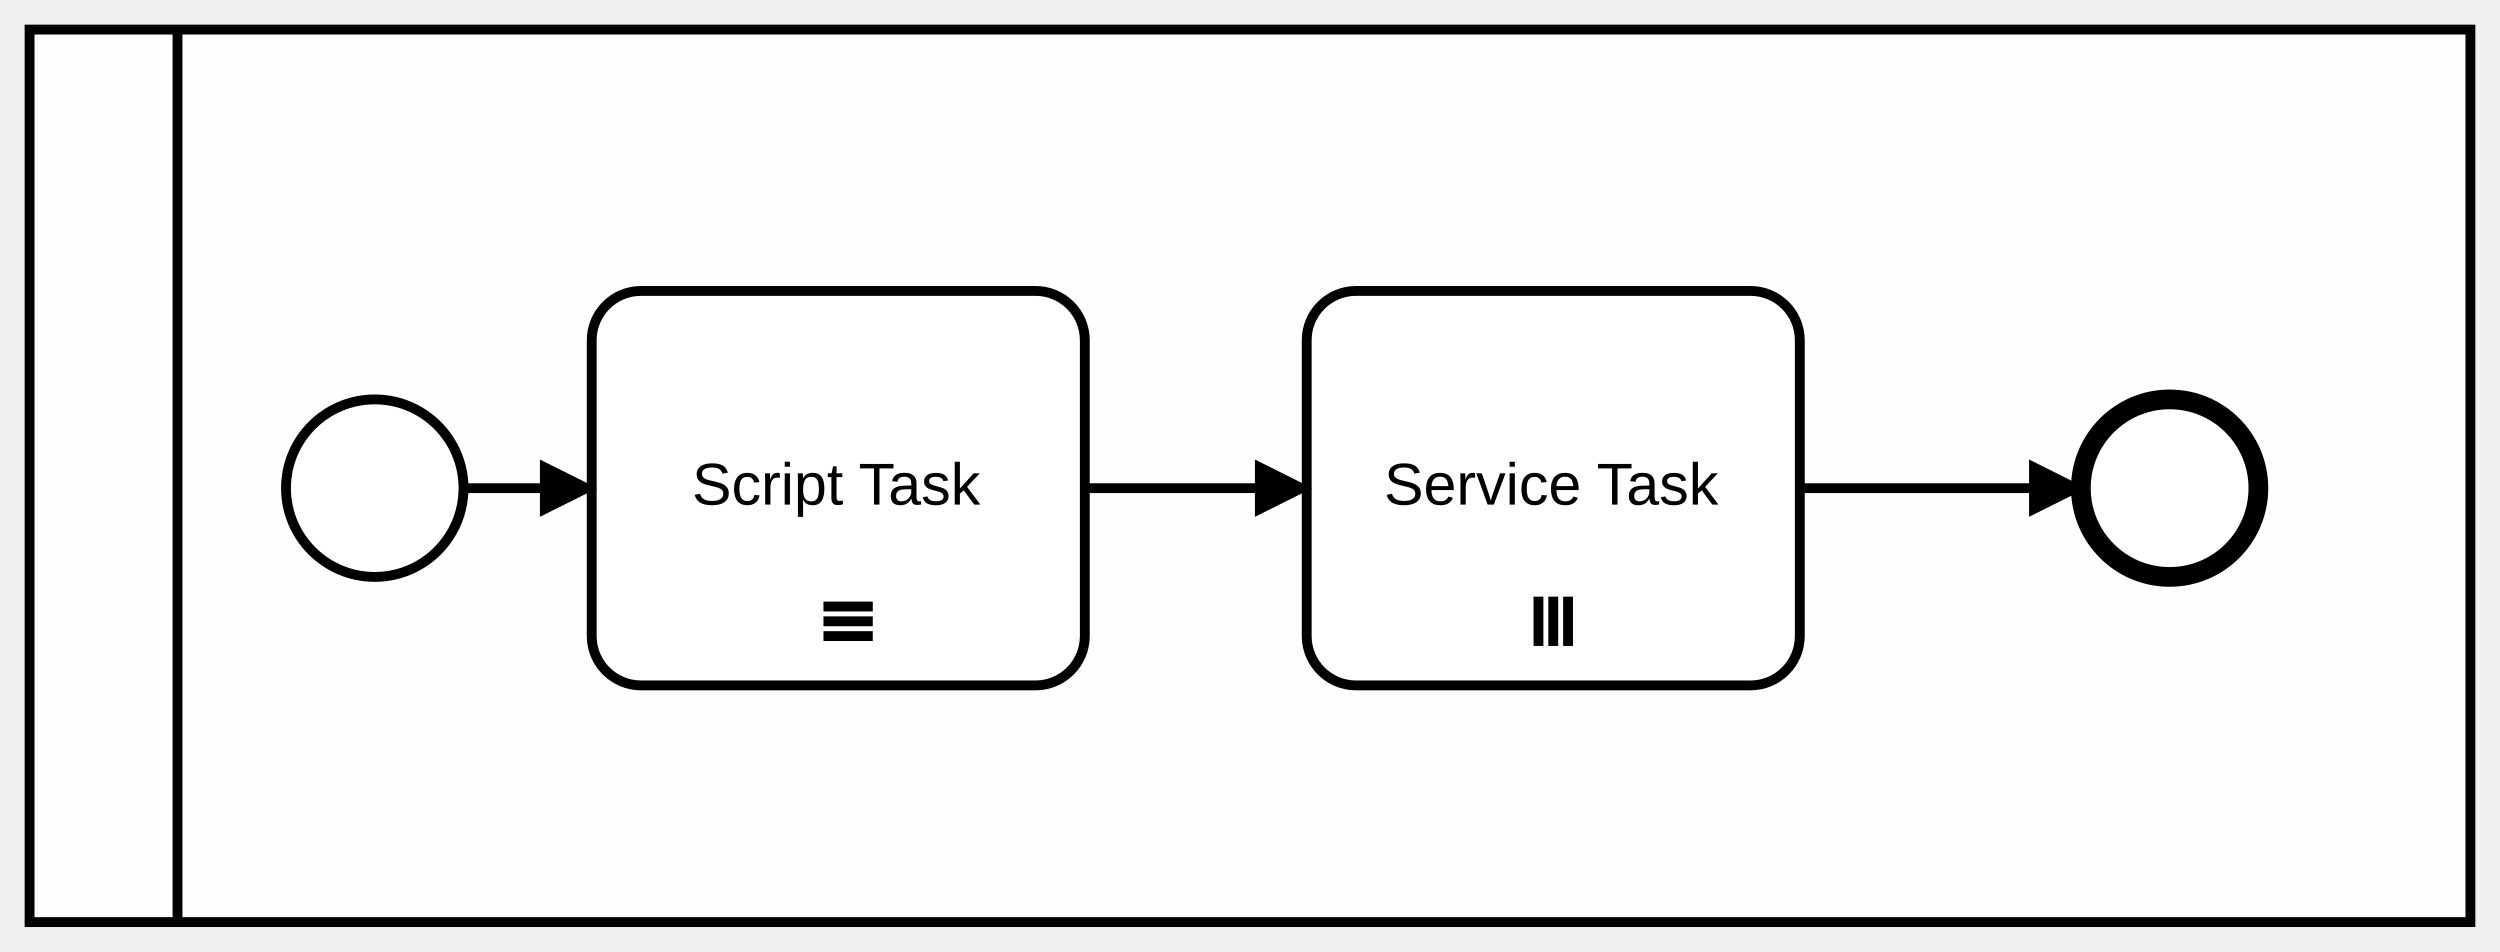
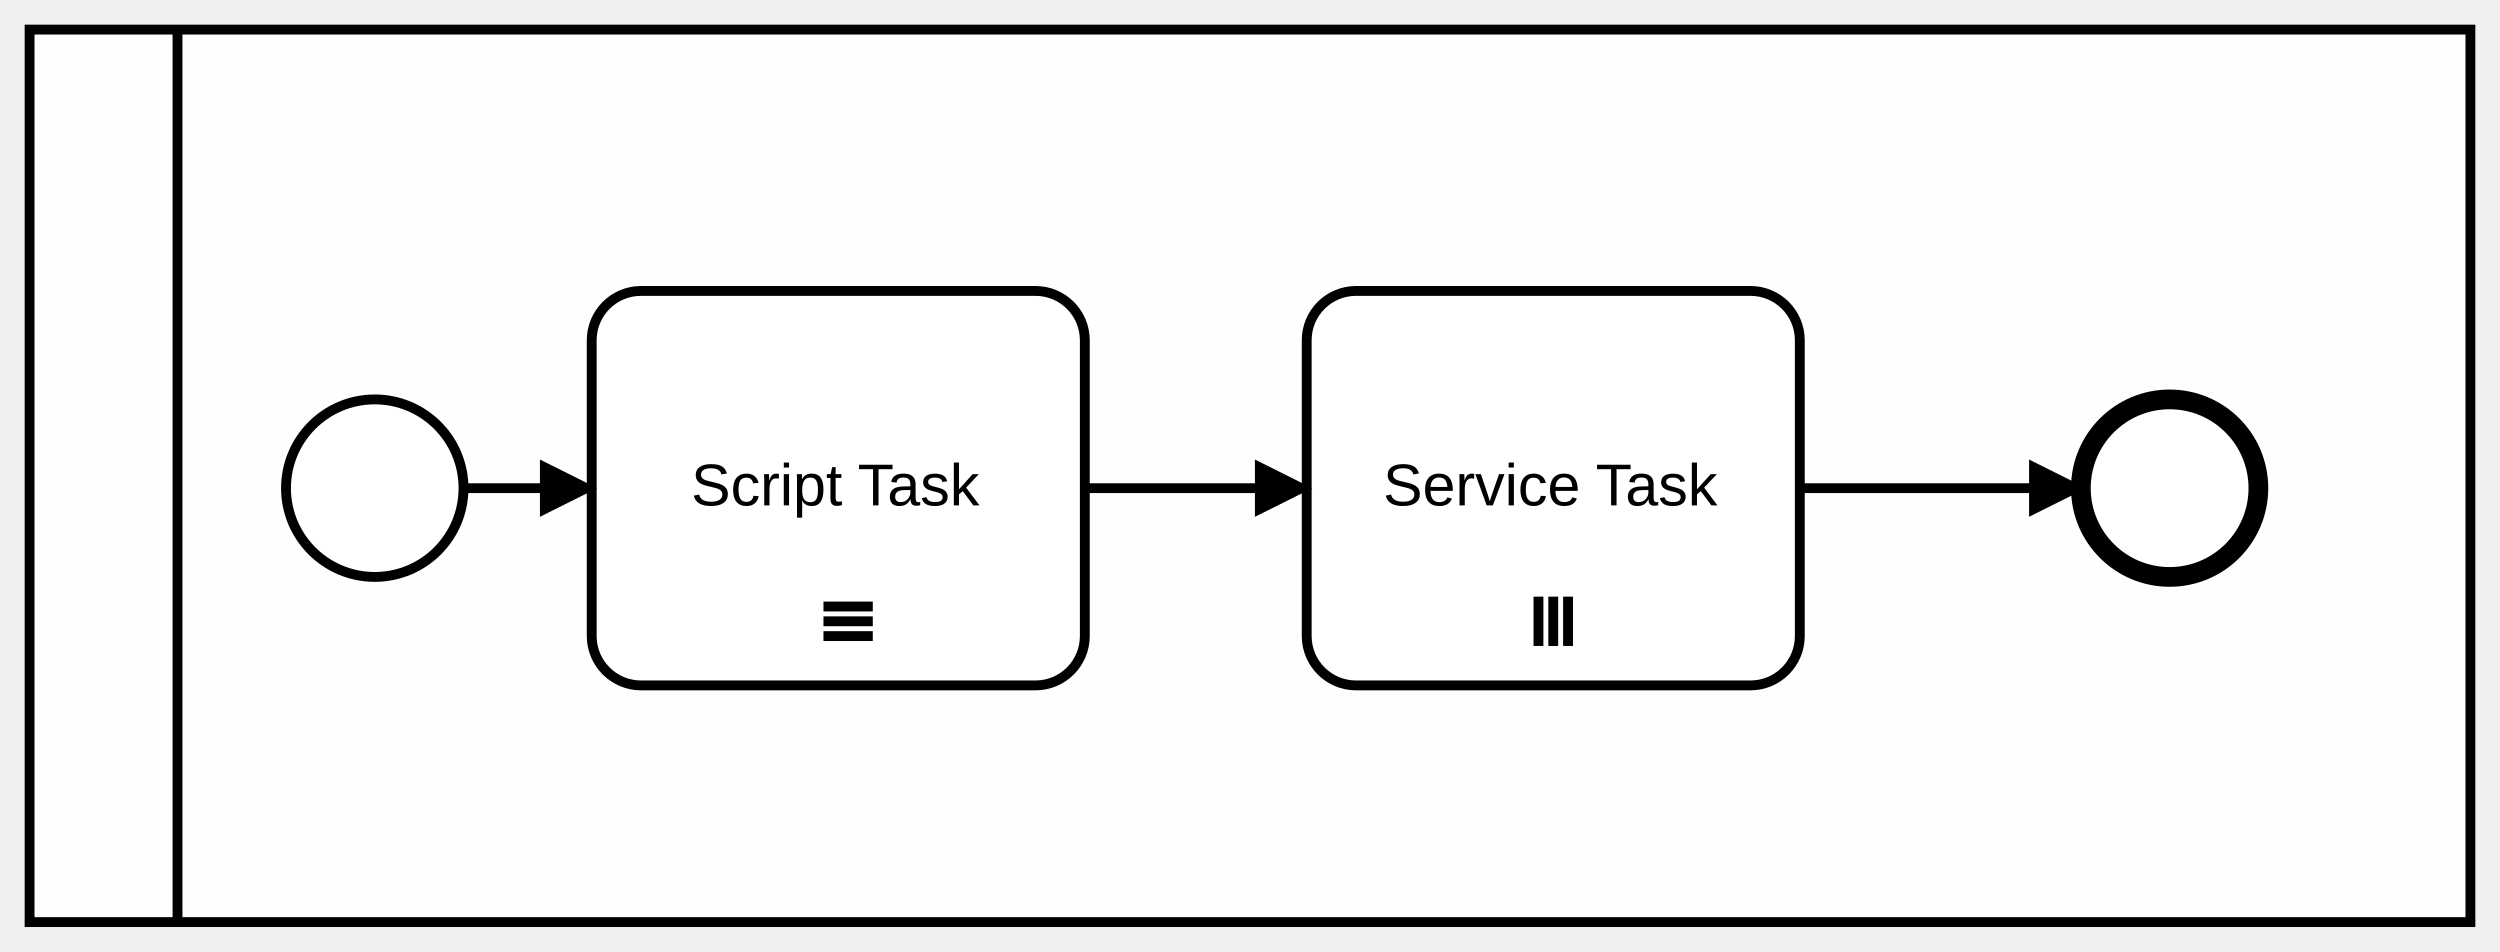
- <svg xmlns="http://www.w3.org/2000/svg" width="507" height="193" viewBox="150 55 507 193" version="1.1">
+ <svg xmlns="http://www.w3.org/2000/svg" width="507" height="193" viewBox="127 22 507 193" version="1.1">
  <defs>
    <marker id="sequenceflow-end-white-black" viewBox="0 0 20 20" refX="11" refY="10" markerWidth="10" markerHeight="10" orient="auto">
      <path d="M 1 5 L 11 10 L 1 15 Z" style="fill: black; stroke-width: 1px; stroke-linecap: round; stroke-dasharray: 10000, 1; stroke: black;" />
    </marker>
  </defs>
  <g class="djs-group">
-     <g class="djs-element djs-shape selected hover" data-element-id="Participant_0zpon3h" style="display: block;" transform="translate(156 61)">
+     <g class="djs-element djs-shape selected" data-element-id="Participant_0zpon3h" style="display: block;" transform="translate(133 28)">
      <g class="djs-visual">
        <rect x="0" y="0" width="495" height="181" rx="0" ry="0" style="stroke: black; stroke-width: 2px; fill: white; fill-opacity: 0.95;" />
        <polyline points="30,0 30,181 " style="fill: none; stroke: black; stroke-width: 2px;" />
        <text class="djs-label" style="font-family: Arial, sans-serif; font-size: 12px; fill: black;" transform="matrix(-1.83697e-16 -1 1 -1.83697e-16 0 181)">
-           <tspan x="90.5" y="18.34" />
+           <tspan x="90.5" y="18.5" />
        </text>
      </g>
      <rect x="0" y="0" width="495" height="181" class="djs-hit" style="fill: none; stroke-opacity: 0; stroke: white; stroke-width: 15px;" />
      <rect x="-6" y="-6" width="507" height="193" class="djs-outline" style="fill: none;" />
    </g>
    <g class="djs-children">
      <g class="djs-group">
-         <g class="djs-element djs-shape" data-element-id="StartEvent_1ohx91b" style="display: block;" transform="translate(208 136)">
+         <g class="djs-element djs-shape" data-element-id="StartEvent_1ohx91b" style="display: block;" transform="translate(185 103)">
          <g class="djs-visual">
            <circle cx="18" cy="18" r="18" style="stroke: black; stroke-width: 2px; fill: white;" />
          </g>
          <rect x="0" y="0" width="36" height="36" class="djs-hit" style="fill: none; stroke-opacity: 0; stroke: white; stroke-width: 15px;" />
          <rect x="-6" y="-6" width="48" height="48" class="djs-outline" style="fill: none;" />
        </g>
      </g>
      <g class="djs-group">
-         <g class="djs-element djs-shape" data-element-id="script_task" style="display: block;" transform="translate(270 114)">
+         <g class="djs-element djs-shape" data-element-id="script_task" style="display: block;" transform="translate(247 81)">
          <g class="djs-visual">
            <rect x="0" y="0" width="100" height="80" rx="10" ry="10" style="stroke: black; stroke-width: 2px; fill: white;" />
            <text class="djs-label" style="font-family: Arial, sans-serif; font-size: 12px; fill: black;">
-               <tspan x="20.344" y="43.34">Script Task</tspan>
+               <tspan x="20.156" y="43.5">Script Task</tspan>
            </text>
            <path d="m47,61 m 0,3 l 10,0 m -10,3 l 10,0 m -10,3 l 10,0" data-marker="sequential" style="fill: none; stroke-width: 2px; stroke: black;" />
          </g>
          <rect x="0" y="0" width="100" height="80" class="djs-hit" style="fill: none; stroke-opacity: 0; stroke: white; stroke-width: 15px;" />
          <rect x="-6" y="-6" width="112" height="92" class="djs-outline" style="fill: none;" />
        </g>
      </g>
      <g class="djs-group">
-         <g class="djs-element djs-shape" data-element-id="service_task" style="display: block;" transform="translate(415 114)">
+         <g class="djs-element djs-shape" data-element-id="service_task" style="display: block;" transform="translate(392 81)">
          <g class="djs-visual">
            <rect x="0" y="0" width="100" height="80" rx="10" ry="10" style="stroke: black; stroke-width: 2px; fill: white;" />
            <text class="djs-label" style="font-family: Arial, sans-serif; font-size: 12px; fill: black;">
-               <tspan x="15.68" y="43.34">Service Task</tspan>
+               <tspan x="15.484" y="43.5">Service Task</tspan>
            </text>
            <path d="m44,60 m 3,2 l 0,10 m 3,-10 l 0,10 m 3,-10 l 0,10" data-marker="parallel" style="fill: none; stroke-width: 2px; stroke: black;" />
          </g>
          <rect x="0" y="0" width="100" height="80" class="djs-hit" style="fill: none; stroke-opacity: 0; stroke: white; stroke-width: 15px;" />
          <rect x="-6" y="-6" width="112" height="92" class="djs-outline" style="fill: none;" />
        </g>
      </g>
      <g class="djs-group">
-         <g class="djs-element djs-shape" data-element-id="Event_0bf16wv" style="display: block;" transform="translate(572 136)">
+         <g class="djs-element djs-shape" data-element-id="Event_0bf16wv" style="display: block;" transform="translate(549 103)">
          <g class="djs-visual">
            <circle cx="18" cy="18" r="18" style="stroke: black; stroke-width: 4px; fill: white;" />
          </g>
          <rect x="0" y="0" width="36" height="36" class="djs-hit" style="fill: none; stroke-opacity: 0; stroke: white; stroke-width: 15px;" />
          <rect x="-6" y="-6" width="48" height="48" class="djs-outline" style="fill: none;" />
        </g>
      </g>
      <g class="djs-group">
-         <g class="djs-element djs-connection" data-element-id="Flow_18xinq3" style="display: block;">
-           <g class="djs-visual">
-             <path d="m  244,154L270,154 " style="fill: none; stroke-width: 2px; stroke: black; stroke-linejoin: round; marker-end: url('#sequenceflow-end-white-black');" />
-           </g>
-           <polyline points="244,154 270,154 " class="djs-hit" style="fill: none; stroke-opacity: 0; stroke: white; stroke-width: 15px;" />
-           <rect x="238" y="148" width="38" height="12" class="djs-outline" style="fill: none;" />
-         </g>
-       </g>
-       <g class="djs-group">
-         <g class="djs-element djs-connection" data-element-id="Flow_0xpjff0" style="display: block;">
-           <g class="djs-visual">
-             <path d="m  370,154L395,154 L395,154 L415,154 " style="fill: none; stroke-width: 2px; stroke: black; stroke-linejoin: round; marker-end: url('#sequenceflow-end-white-black');" />
-           </g>
-           <polyline points="370,154 395,154 395,154 415,154 " class="djs-hit" style="fill: none; stroke-opacity: 0; stroke: white; stroke-width: 15px;" />
-           <rect x="364" y="148" width="57" height="12" class="djs-outline" style="fill: none;" />
-         </g>
-       </g>
-       <g class="djs-group">
-         <g class="djs-element djs-connection" data-element-id="Flow_0s8ghrk" style="display: block;">
-           <g class="djs-visual">
-             <path d="m  515,154L572,154 " style="fill: none; stroke-width: 2px; stroke: black; stroke-linejoin: round; marker-end: url('#sequenceflow-end-white-black');" />
-           </g>
-           <polyline points="515,154 572,154 " class="djs-hit" style="fill: none; stroke-opacity: 0; stroke: white; stroke-width: 15px;" />
-           <rect x="509" y="148" width="69" height="12" class="djs-outline" style="fill: none;" />
-         </g>
-       </g>
-       <g class="djs-group">
-         <g class="djs-element djs-shape" data-element-id="StartEvent_1ohx91b_label" style="display: none;" transform="translate(181 172)">
+         <g class="djs-element djs-shape" data-element-id="StartEvent_1ohx91b_label" style="display: none;" transform="translate(158 139)">
          <g class="djs-visual">
            <text class="djs-label" style="font-family: Arial, sans-serif; font-size: 11px;">
-               <tspan x="0" y="12.234" />
+               <tspan x="0" y="12" />
            </text>
          </g>
          <rect x="0" y="0" width="90" height="20" class="djs-hit" style="fill: none; stroke-opacity: 0; stroke: white; stroke-width: 15px;" />
          <rect x="-6" y="-6" width="102" height="32" class="djs-outline" style="fill: none;" />
        </g>
      </g>
      <g class="djs-group">
-         <g class="djs-element djs-shape" data-element-id="Flow_18xinq3_label" style="display: none;" transform="translate(212 129)">
+         <g class="djs-element djs-shape" data-element-id="Event_0bf16wv_label" style="display: none;" transform="translate(522 139)">
          <g class="djs-visual">
            <text class="djs-label" style="font-family: Arial, sans-serif; font-size: 11px;">
-               <tspan x="0" y="12.234" />
+               <tspan x="0" y="12" />
            </text>
          </g>
          <rect x="0" y="0" width="90" height="20" class="djs-hit" style="fill: none; stroke-opacity: 0; stroke: white; stroke-width: 15px;" />
          <rect x="-6" y="-6" width="102" height="32" class="djs-outline" style="fill: none;" />
        </g>
      </g>
      <g class="djs-group">
-         <g class="djs-element djs-shape" data-element-id="Flow_0xpjff0_label" style="display: none;" transform="translate(365 144)">
+         <g class="djs-element djs-shape" data-element-id="Flow_18xinq3_label" style="display: none;" transform="translate(189 96)">
          <g class="djs-visual">
            <text class="djs-label" style="font-family: Arial, sans-serif; font-size: 11px;">
-               <tspan x="0" y="12.234" />
+               <tspan x="0" y="12" />
            </text>
          </g>
          <rect x="0" y="0" width="90" height="20" class="djs-hit" style="fill: none; stroke-opacity: 0; stroke: white; stroke-width: 15px;" />
          <rect x="-6" y="-6" width="102" height="32" class="djs-outline" style="fill: none;" />
        </g>
      </g>
      <g class="djs-group">
-         <g class="djs-element djs-shape" data-element-id="Flow_0s8ghrk_label" style="display: none;" transform="translate(498.5 129)">
+         <g class="djs-element djs-shape" data-element-id="Flow_0xpjff0_label" style="display: none;" transform="translate(342 111)">
          <g class="djs-visual">
            <text class="djs-label" style="font-family: Arial, sans-serif; font-size: 11px;">
-               <tspan x="0" y="12.234" />
+               <tspan x="0" y="12" />
            </text>
          </g>
          <rect x="0" y="0" width="90" height="20" class="djs-hit" style="fill: none; stroke-opacity: 0; stroke: white; stroke-width: 15px;" />
          <rect x="-6" y="-6" width="102" height="32" class="djs-outline" style="fill: none;" />
        </g>
      </g>
      <g class="djs-group">
-         <g class="djs-element djs-shape" data-element-id="Event_0bf16wv_label" style="display: none;" transform="translate(545 172)">
+         <g class="djs-element djs-shape" data-element-id="Flow_0s8ghrk_label" style="display: none;" transform="translate(476 96)">
          <g class="djs-visual">
            <text class="djs-label" style="font-family: Arial, sans-serif; font-size: 11px;">
-               <tspan x="0" y="12.234" />
+               <tspan x="0" y="12" />
            </text>
          </g>
          <rect x="0" y="0" width="90" height="20" class="djs-hit" style="fill: none; stroke-opacity: 0; stroke: white; stroke-width: 15px;" />
          <rect x="-6" y="-6" width="102" height="32" class="djs-outline" style="fill: none;" />
        </g>
      </g>
+       <g class="djs-group">
+         <g class="djs-element djs-connection" data-element-id="Flow_18xinq3" style="display: block;">
+           <g class="djs-visual">
+             <path d="m  221,121L247,121 " style="fill: none; stroke-width: 2px; stroke: black; stroke-linejoin: round; marker-end: url('#sequenceflow-end-white-black');" />
+           </g>
+           <polyline points="221,121 247,121 " class="djs-hit" style="fill: none; stroke-opacity: 0; stroke: white; stroke-width: 15px;" />
+           <rect x="215" y="115" width="38" height="12" class="djs-outline" style="fill: none;" />
+         </g>
+       </g>
+       <g class="djs-group">
+         <g class="djs-element djs-connection" data-element-id="Flow_0xpjff0" style="display: block;">
+           <g class="djs-visual">
+             <path d="m  347,121L372,121 L372,121 L392,121 " style="fill: none; stroke-width: 2px; stroke: black; stroke-linejoin: round; marker-end: url('#sequenceflow-end-white-black');" />
+           </g>
+           <polyline points="347,121 372,121 372,121 392,121 " class="djs-hit" style="fill: none; stroke-opacity: 0; stroke: white; stroke-width: 15px;" />
+           <rect x="341" y="115" width="57" height="12" class="djs-outline" style="fill: none;" />
+         </g>
+       </g>
+       <g class="djs-group">
+         <g class="djs-element djs-connection" data-element-id="Flow_0s8ghrk" style="display: block;">
+           <g class="djs-visual">
+             <path d="m  492,121L549,121 " style="fill: none; stroke-width: 2px; stroke: black; stroke-linejoin: round; marker-end: url('#sequenceflow-end-white-black');" />
+           </g>
+           <polyline points="492,121 549,121 " class="djs-hit" style="fill: none; stroke-opacity: 0; stroke: white; stroke-width: 15px;" />
+           <rect x="486" y="115" width="69" height="12" class="djs-outline" style="fill: none;" />
+         </g>
+       </g>
    </g>
  </g>
-   <g class="djs-drag-group" style="pointer-events: none;" transform="translate(2 -26)" />
-   <g class="djs-drag-group" style="pointer-events: none;" transform="translate(0 -26)" />
-   <g class="djs-drag-group" style="pointer-events: none;" transform="translate(-5 -26)" />
-   <g class="djs-drag-group" style="pointer-events: none;" transform="translate(-20 -26)" />
+   <g class="djs-drag-group" style="pointer-events: none;" transform="translate(-23 -33)" />
</svg>
